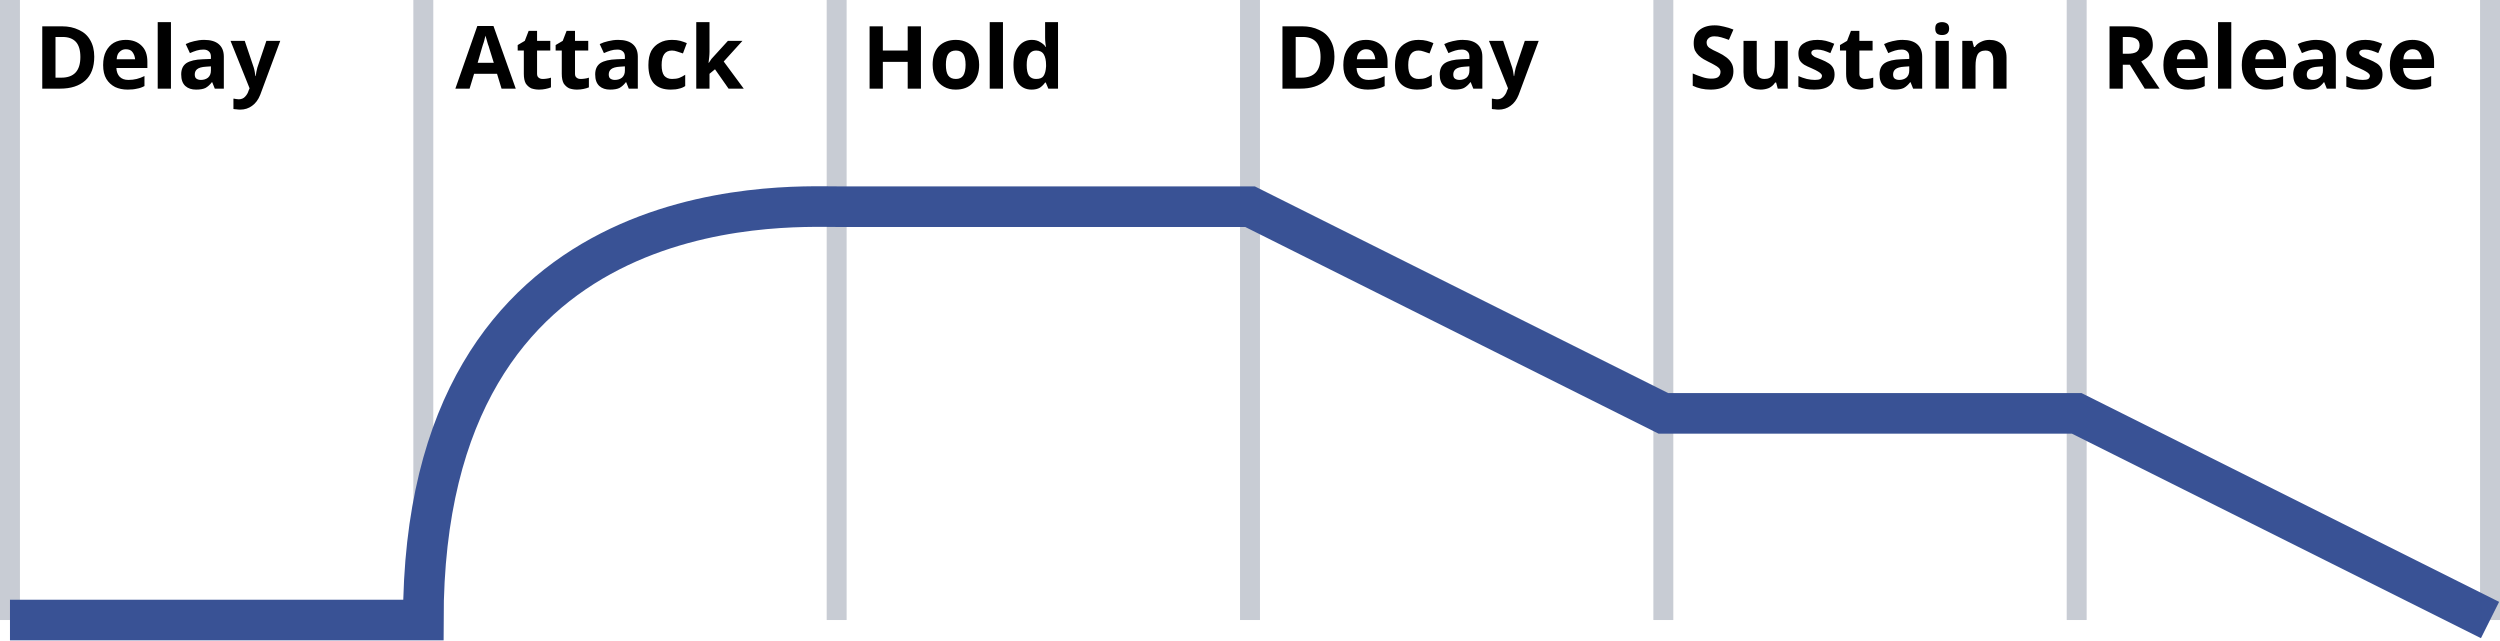
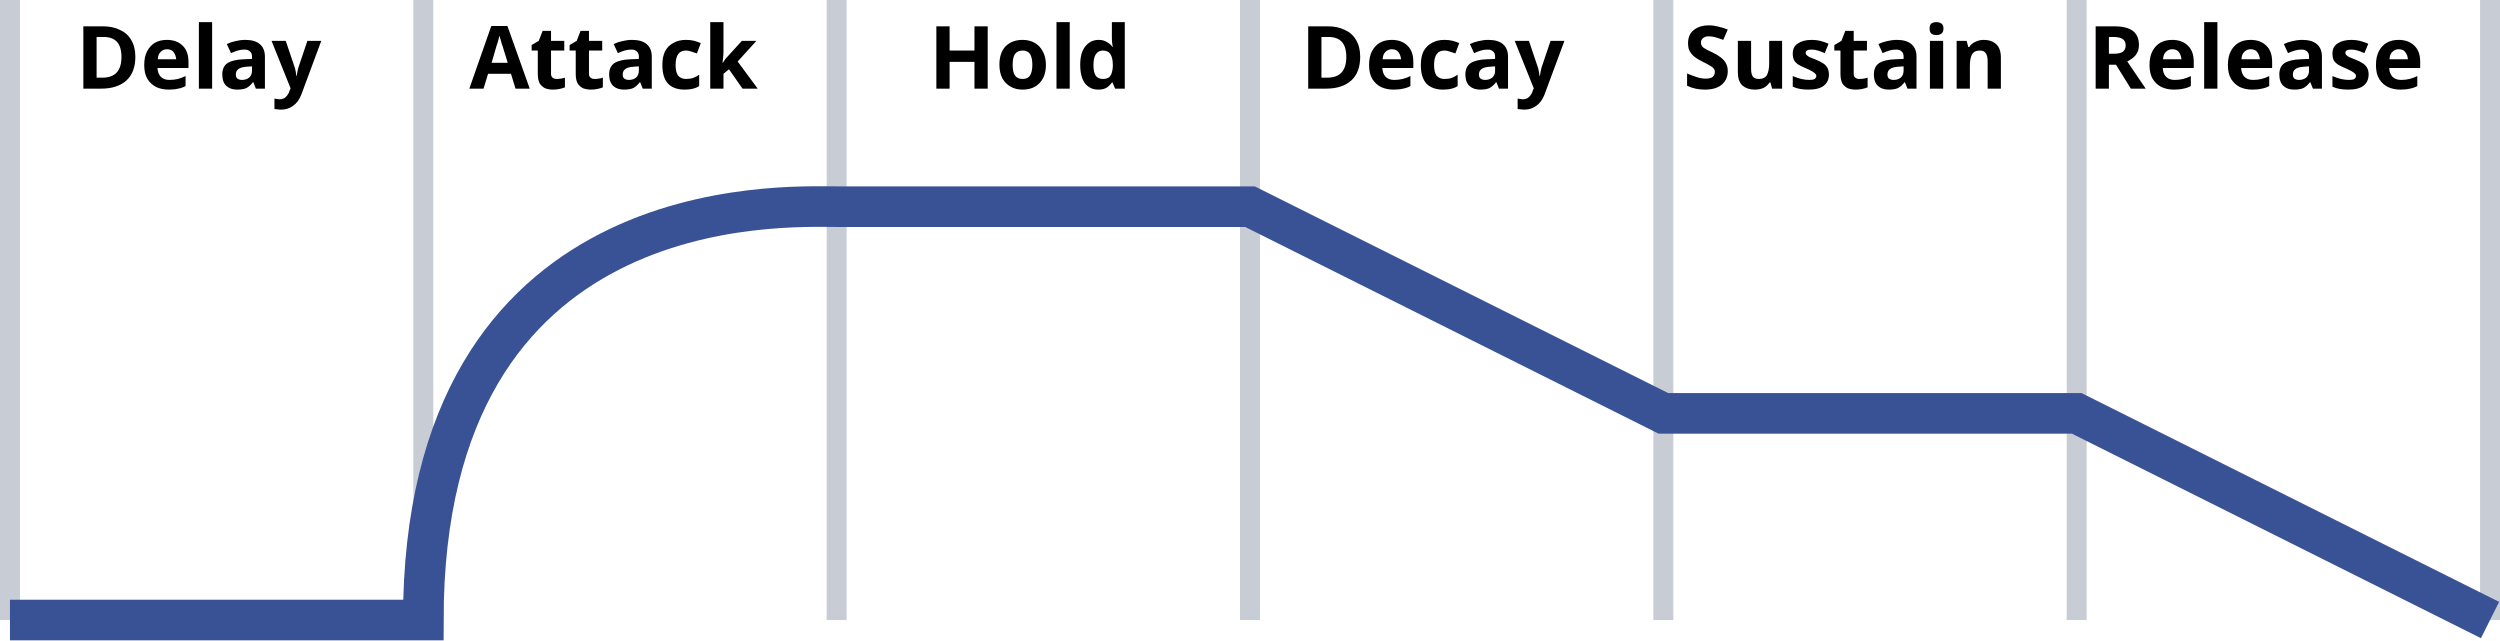
<svg xmlns="http://www.w3.org/2000/svg" width="120.965mm" height="30.983mm" viewBox="0 0 120.965 30.983" version="1.1" id="svg1">
  <defs id="defs1" />
  <g id="layer1" transform="translate(-39.5175,-95)">
    <g id="g12">
      <path style="fill:none;stroke:#c8ccd4;stroke-width:0.965;stroke-dasharray:none;stroke-opacity:1" d="M 40,125 V 95" id="path2" />
      <path style="fill:none;stroke:#c8ccd4;stroke-width:0.965;stroke-dasharray:none;stroke-opacity:1" d="M 60,125 V 95" id="path3" />
      <path style="fill:none;stroke:#c8ccd4;stroke-width:0.965;stroke-dasharray:none;stroke-opacity:1" d="M 80,125 V 95" id="path4" />
      <path style="fill:none;stroke:#c8ccd4;stroke-width:0.965;stroke-dasharray:none;stroke-opacity:1" d="M 100,125 V 95" id="path5" />
      <path style="fill:none;stroke:#c8ccd4;stroke-width:0.965;stroke-dasharray:none;stroke-opacity:1" d="M 120,125 V 95" id="path6" />
      <path style="fill:none;stroke:#c8ccd4;stroke-width:0.965;stroke-dasharray:none;stroke-opacity:1" d="M 140,125 V 95" id="path7" />
      <path style="fill:none;stroke:#c8ccd4;stroke-width:0.965;stroke-dasharray:none;stroke-opacity:1" d="M 160,125 V 95" id="path12" />
    </g>
    <path style="opacity:1;fill:none;stroke:#395295;stroke-width:1.965;stroke-dasharray:none;stroke-opacity:1" d="m 40,125 h 20 c 0,-20.896 17.433,-20 20,-20 h 20 l 20,10 h 20 l 20,10" id="path1" />
-     <text xml:space="preserve" style="font-size:4.233px;writing-mode:lr-tb;direction:ltr;fill:none;stroke:#c8ccd4;stroke-width:0.1;stroke-dasharray:none;stroke-opacity:1" x="41.186" y="99.287" id="text7">
-       <tspan id="tspan7" style="font-style:normal;font-variant:normal;font-weight:bold;font-stretch:normal;font-size:4.233px;font-family:sans-serif;-inkscape-font-specification:'sans-serif Bold';fill:#000000;fill-opacity:1;stroke:none;stroke-width:0.1;stroke-dasharray:none;stroke-opacity:1" x="41.186" y="99.287">Delay</tspan>
-     </text>
-     <text xml:space="preserve" style="font-size:4.233px;writing-mode:lr-tb;direction:ltr;fill:none;stroke:#c8ccd4;stroke-width:0.1;stroke-dasharray:none;stroke-opacity:1" x="61.551" y="99.287" id="text8">
-       <tspan id="tspan8" style="font-style:normal;font-variant:normal;font-weight:bold;font-stretch:normal;font-size:4.233px;font-family:sans-serif;-inkscape-font-specification:'sans-serif Bold';fill:#000000;fill-opacity:1;stroke:none;stroke-width:0.1;stroke-dasharray:none;stroke-opacity:1" x="61.551" y="99.287">Attack</tspan>
-     </text>
-     <text xml:space="preserve" style="font-size:4.233px;writing-mode:lr-tb;direction:ltr;fill:none;stroke:#c8ccd4;stroke-width:0.1;stroke-dasharray:none;stroke-opacity:1" x="81.219" y="99.287" id="text9">
-       <tspan id="tspan9" style="font-style:normal;font-variant:normal;font-weight:bold;font-stretch:normal;font-size:4.233px;font-family:sans-serif;-inkscape-font-specification:'sans-serif Bold';fill:#000000;fill-opacity:1;stroke:none;stroke-width:0.1;stroke-dasharray:none;stroke-opacity:1" x="81.219" y="99.287">Hold</tspan>
-     </text>
-     <text xml:space="preserve" style="font-size:4.233px;writing-mode:lr-tb;direction:ltr;fill:none;stroke:#c8ccd4;stroke-width:0.1;stroke-dasharray:none;stroke-opacity:1" x="101.195" y="99.287" id="text10">
-       <tspan id="tspan10" style="font-style:normal;font-variant:normal;font-weight:bold;font-stretch:normal;font-size:4.233px;font-family:sans-serif;-inkscape-font-specification:'sans-serif Bold';fill:#000000;fill-opacity:1;stroke:none;stroke-width:0.1;stroke-dasharray:none;stroke-opacity:1" x="101.195" y="99.287">Decay</tspan>
-     </text>
-     <text xml:space="preserve" style="font-size:4.233px;writing-mode:lr-tb;direction:ltr;fill:none;stroke:#c8ccd4;stroke-width:0.1;stroke-dasharray:none;stroke-opacity:1" x="121.236" y="99.287" id="text11">
-       <tspan id="tspan11" style="font-style:normal;font-variant:normal;font-weight:bold;font-stretch:normal;font-size:4.233px;font-family:sans-serif;-inkscape-font-specification:'sans-serif Bold';fill:#000000;fill-opacity:1;stroke:none;stroke-width:0.1;stroke-dasharray:none;stroke-opacity:1" x="121.236" y="99.287">Sustain</tspan>
-     </text>
-     <text xml:space="preserve" style="font-size:4.233px;writing-mode:lr-tb;direction:ltr;fill:none;stroke:#c8ccd4;stroke-width:0.1;stroke-dasharray:none;stroke-opacity:1" x="141.216" y="99.287" id="text12">
-       <tspan id="tspan12" style="font-style:normal;font-variant:normal;font-weight:bold;font-stretch:normal;font-size:4.233px;font-family:sans-serif;-inkscape-font-specification:'sans-serif Bold';fill:#000000;fill-opacity:1;stroke:none;stroke-width:0.1;stroke-dasharray:none;stroke-opacity:1" x="141.216" y="99.287">Release</tspan>
-     </text>
+     <g id="g13">
+       <text xml:space="preserve" style="font-size:4.233px;writing-mode:lr-tb;direction:ltr;opacity:1;fill:none;stroke:#c8ccd4;stroke-width:0.1;stroke-dasharray:none;stroke-opacity:1" x="43.175" y="99.287" id="text7">
+         <tspan id="tspan7" style="font-style:normal;font-variant:normal;font-weight:bold;font-stretch:normal;font-size:4.233px;font-family:sans-serif;-inkscape-font-specification:'sans-serif Bold';fill:#000000;fill-opacity:1;stroke:none;stroke-width:0.1;stroke-dasharray:none;stroke-opacity:1" x="43.175" y="99.287">Delay</tspan>
+       </text>
+       <text xml:space="preserve" style="font-size:4.233px;writing-mode:lr-tb;direction:ltr;opacity:1;fill:none;stroke:#c8ccd4;stroke-width:0.1;stroke-dasharray:none;stroke-opacity:1" x="62.225" y="99.287" id="text8">
+         <tspan id="tspan8" style="font-style:normal;font-variant:normal;font-weight:bold;font-stretch:normal;font-size:4.233px;font-family:sans-serif;-inkscape-font-specification:'sans-serif Bold';fill:#000000;fill-opacity:1;stroke:none;stroke-width:0.1;stroke-dasharray:none;stroke-opacity:1" x="62.225" y="99.287">Attack</tspan>
+       </text>
+       <text xml:space="preserve" style="font-size:4.233px;writing-mode:lr-tb;direction:ltr;opacity:1;fill:none;stroke:#c8ccd4;stroke-width:0.1;stroke-dasharray:none;stroke-opacity:1" x="84.45" y="99.287" id="text9">
+         <tspan id="tspan9" style="font-style:normal;font-variant:normal;font-weight:bold;font-stretch:normal;font-size:4.233px;font-family:sans-serif;-inkscape-font-specification:'sans-serif Bold';fill:#000000;fill-opacity:1;stroke:none;stroke-width:0.1;stroke-dasharray:none;stroke-opacity:1" x="84.45" y="99.287">Hold</tspan>
+       </text>
+       <text xml:space="preserve" style="font-size:4.233px;writing-mode:lr-tb;direction:ltr;opacity:1;fill:none;stroke:#c8ccd4;stroke-width:0.1;stroke-dasharray:none;stroke-opacity:1" x="102.442" y="99.287" id="text10">
+         <tspan id="tspan10" style="font-style:normal;font-variant:normal;font-weight:bold;font-stretch:normal;font-size:4.233px;font-family:sans-serif;-inkscape-font-specification:'sans-serif Bold';fill:#000000;fill-opacity:1;stroke:none;stroke-width:0.1;stroke-dasharray:none;stroke-opacity:1" x="102.442" y="99.287">Decay</tspan>
+       </text>
+       <text xml:space="preserve" style="font-size:4.233px;writing-mode:lr-tb;direction:ltr;opacity:1;fill:none;stroke:#c8ccd4;stroke-width:0.1;stroke-dasharray:none;stroke-opacity:1" x="120.962" y="99.287" id="text11">
+         <tspan id="tspan11" style="font-style:normal;font-variant:normal;font-weight:bold;font-stretch:normal;font-size:4.233px;font-family:sans-serif;-inkscape-font-specification:'sans-serif Bold';fill:#000000;fill-opacity:1;stroke:none;stroke-width:0.1;stroke-dasharray:none;stroke-opacity:1" x="120.962" y="99.287">Sustain</tspan>
+       </text>
+       <text xml:space="preserve" style="font-size:4.233px;writing-mode:lr-tb;direction:ltr;opacity:1;fill:none;stroke:#c8ccd4;stroke-width:0.1;stroke-dasharray:none;stroke-opacity:1" x="140.542" y="99.287" id="text12">
+         <tspan id="tspan12" style="font-style:normal;font-variant:normal;font-weight:bold;font-stretch:normal;font-size:4.233px;font-family:sans-serif;-inkscape-font-specification:'sans-serif Bold';fill:#000000;fill-opacity:1;stroke:none;stroke-width:0.1;stroke-dasharray:none;stroke-opacity:1" x="140.542" y="99.287">Release</tspan>
+       </text>
+     </g>
  </g>
</svg>
